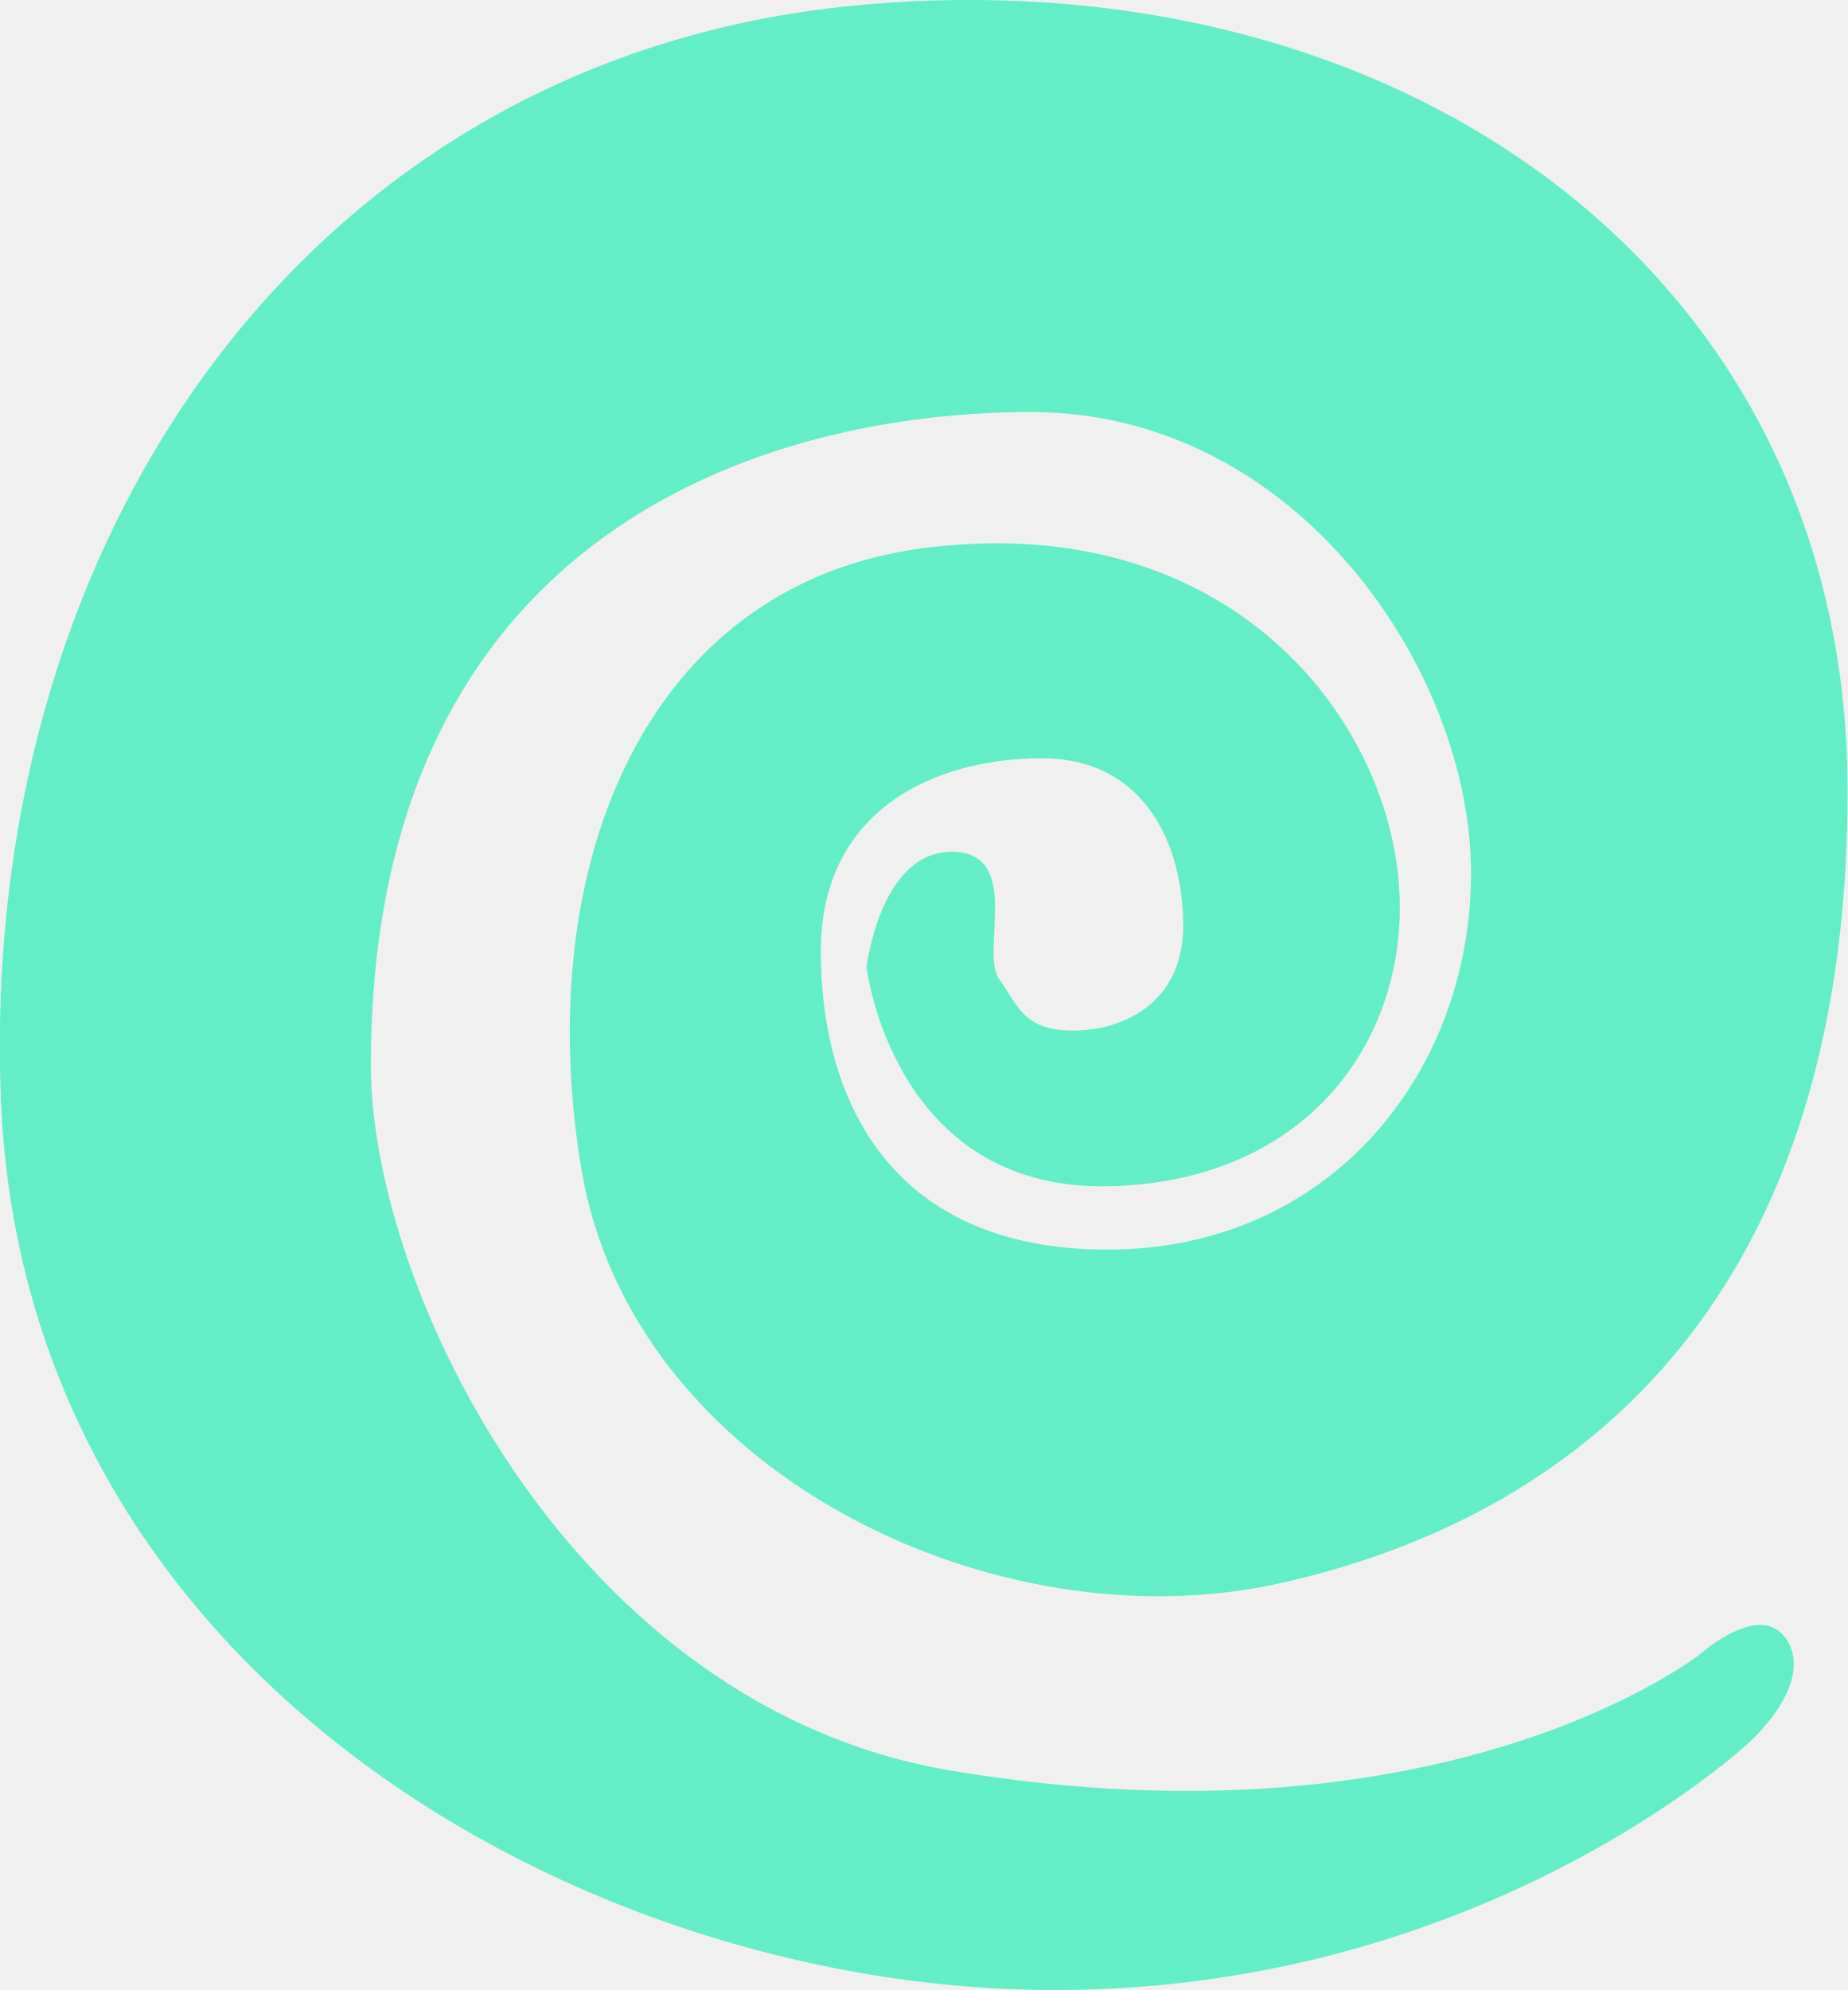
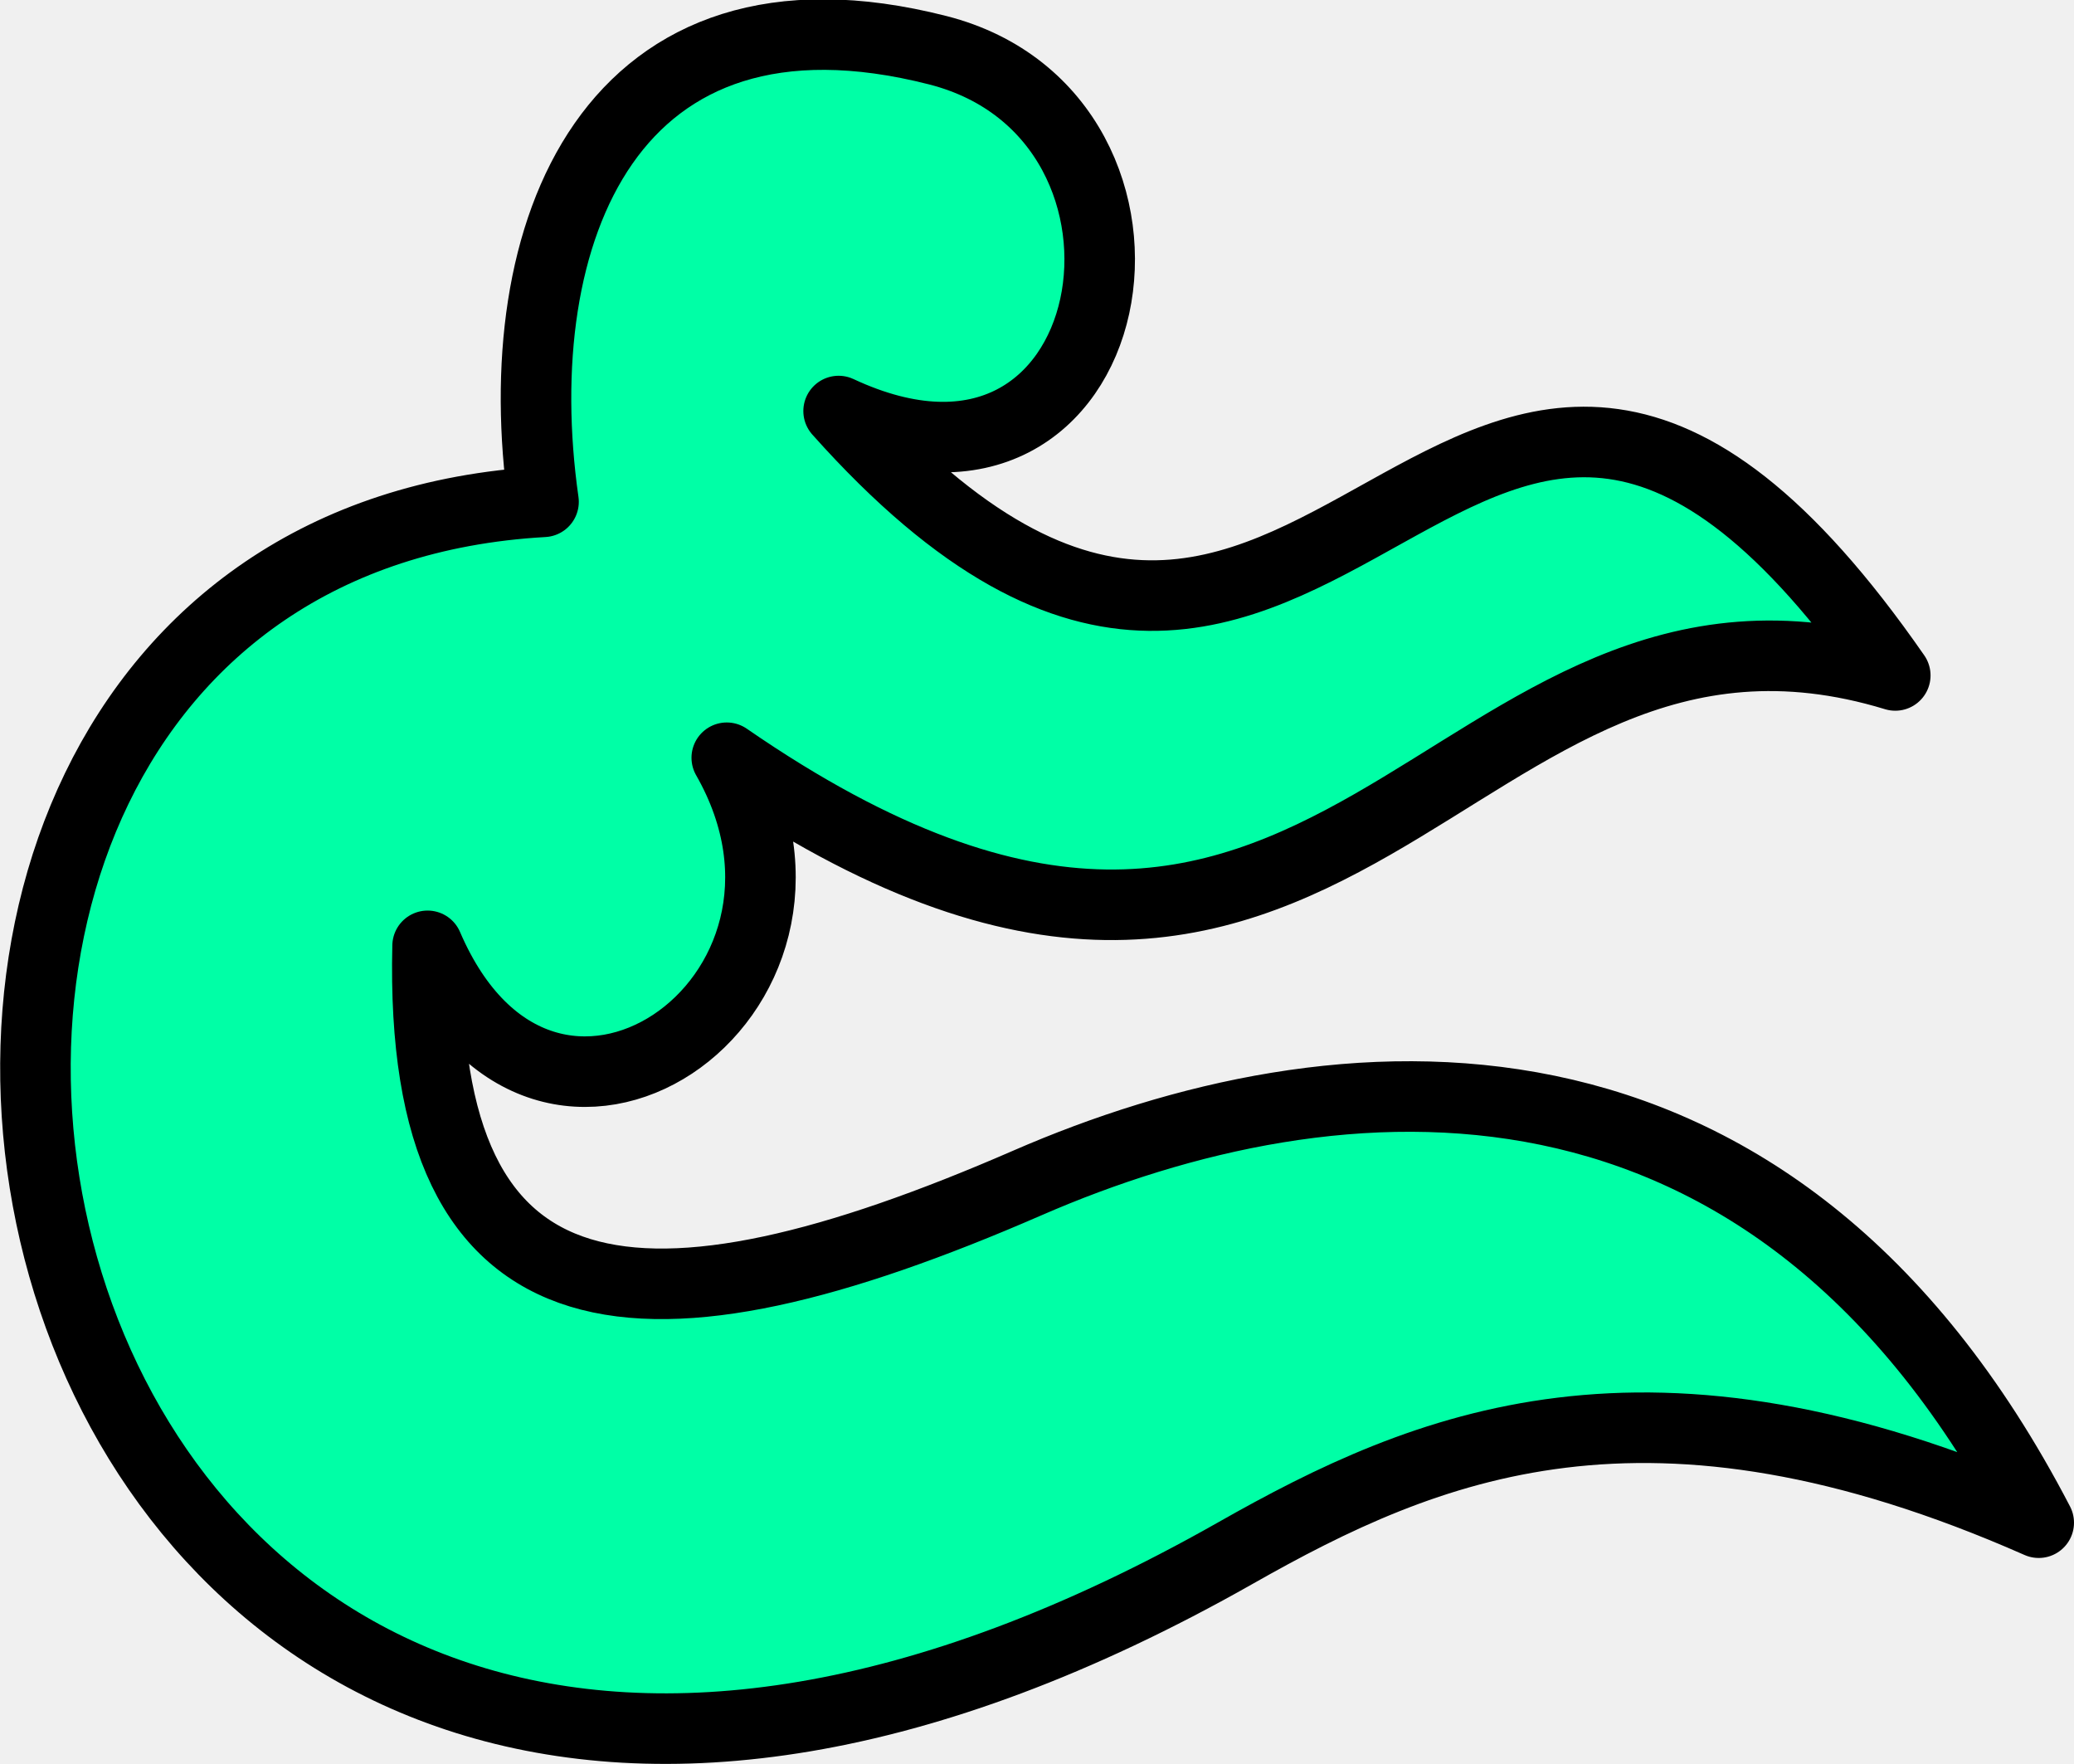
- <svg xmlns="http://www.w3.org/2000/svg" width="27.86mm" height="30mm" viewBox="0 0 27.86 30" version="1.1" id="svg5" xml:space="preserve">
+ <svg xmlns="http://www.w3.org/2000/svg" width="58.801mm" height="50mm" viewBox="0 0 58.801 50" version="1.1" id="svg5" xml:space="preserve">
  <defs id="defs2" />
-   <g id="layer1" transform="translate(116.426,-110.0825)">
-     <path fill-rule="evenodd" clip-rule="evenodd" d="m -90.764,134.998 c 0,0 -3.783,3.034 -11.312,1.779 -5.712,-0.953 -8.758,-7.249 -8.758,-10.633 0,-8.024 5.939,-9.85 9.954,-9.85 4.015,0 6.634,3.914 6.634,6.945 0,3.031 -2.144,5.682 -5.48,5.682 -3.336,0 -4.324,-2.342 -4.324,-4.495 0,-2.153 1.742,-2.912 3.331,-2.912 1.589,0 2.133,1.356 2.133,2.522 0,1.166 -0.904,1.583 -1.659,1.583 -0.754,0 -0.829,-0.381 -1.118,-0.781 -0.289,-0.4 0.368,-1.914 -0.714,-1.914 -1.082,0 -1.283,1.74 -1.283,1.74 0,0 0.394,3.36 3.634,3.302 3.24,-0.058 4.777,-2.563 4.33,-5.042 -0.447,-2.48 -2.853,-5.115 -7.077,-4.582 -4.224,0.532 -5.948,4.8 -5.188,9.36 0.76,4.561 6.224,7.203 10.519,6.252 4.296,-0.951 8.574,-4.061 8.574,-11.945 0,-7.885 -6.829,-12.624 -14.972,-11.843 -8.143,0.781 -13.197,7.9 -12.874,16.454 0.324,8.554 8.44,13.212 15.303,13.452 6.863,0.24 11.071,-3.733 11.071,-3.733 0,0 0.946,-0.844 0.575,-1.503 -0.371,-0.659 -1.301,0.162 -1.301,0.162 z" fill="#ffffff" id="path2693" style="fill:#64eec7;fill-opacity:1;stroke-width:0.059" />
+   <g id="layer1" transform="translate(-0.9891058)">
+     <path style="fill:#00ffa6;fill-opacity:1;stroke:#000000;stroke-width:2;stroke-linecap:round;stroke-linejoin:round;stroke-dasharray:none;stroke-opacity:1;paint-order:fill markers stroke" d="M 58.79,43.164 C 51.23,28.622 38.813,29.748 30.115,33.534 c -10.867,4.731 -17.268,4.299 -17.003,-6.722 3.322,7.727 12.376,1.482 8.482,-5.332 17.459,12.042 20.323,-6.232 33.129,-2.333 C 42.243,1.168 38.684,27.269 24.765,11.652 32.946,15.475 35.011,3.319 27.574,1.423 18.295,-0.943 15.309,6.583 16.399,14.225 -8.901,15.652 0.045,64.416 36.017,44.025 41.417,40.964 47.702,38.272 58.79,43.164 Z" id="path1172" />
  </g>
</svg>
